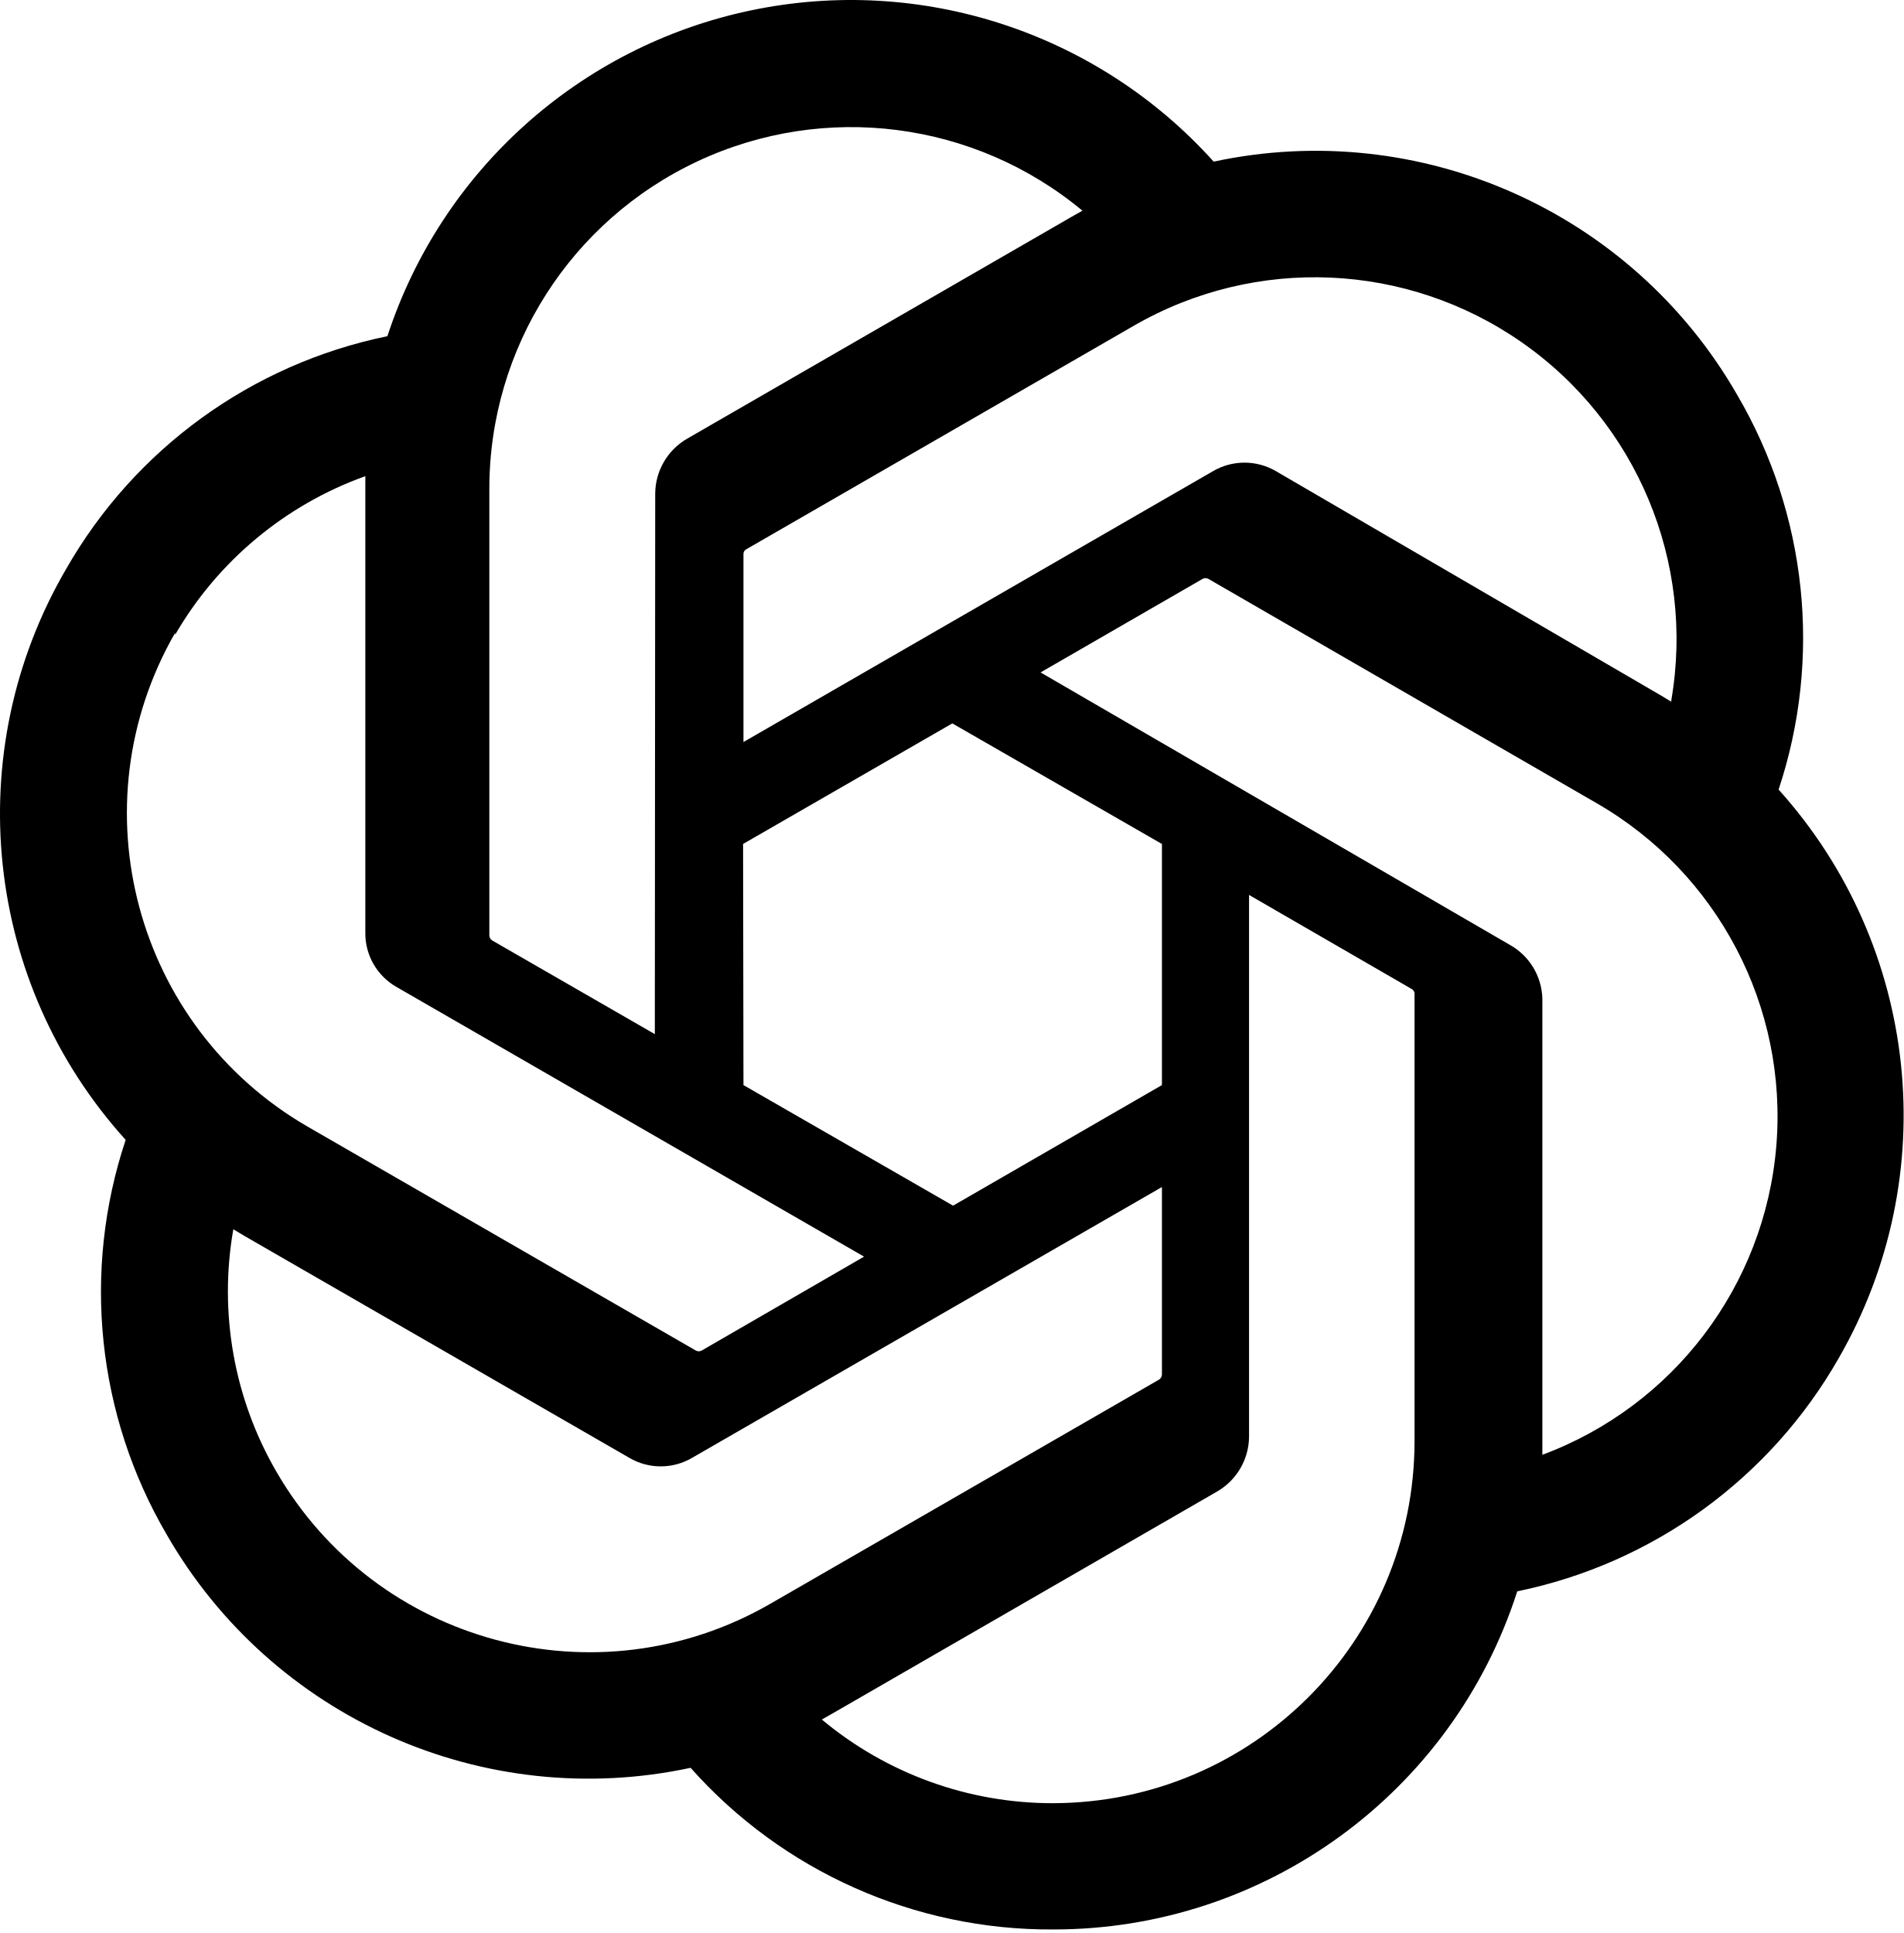
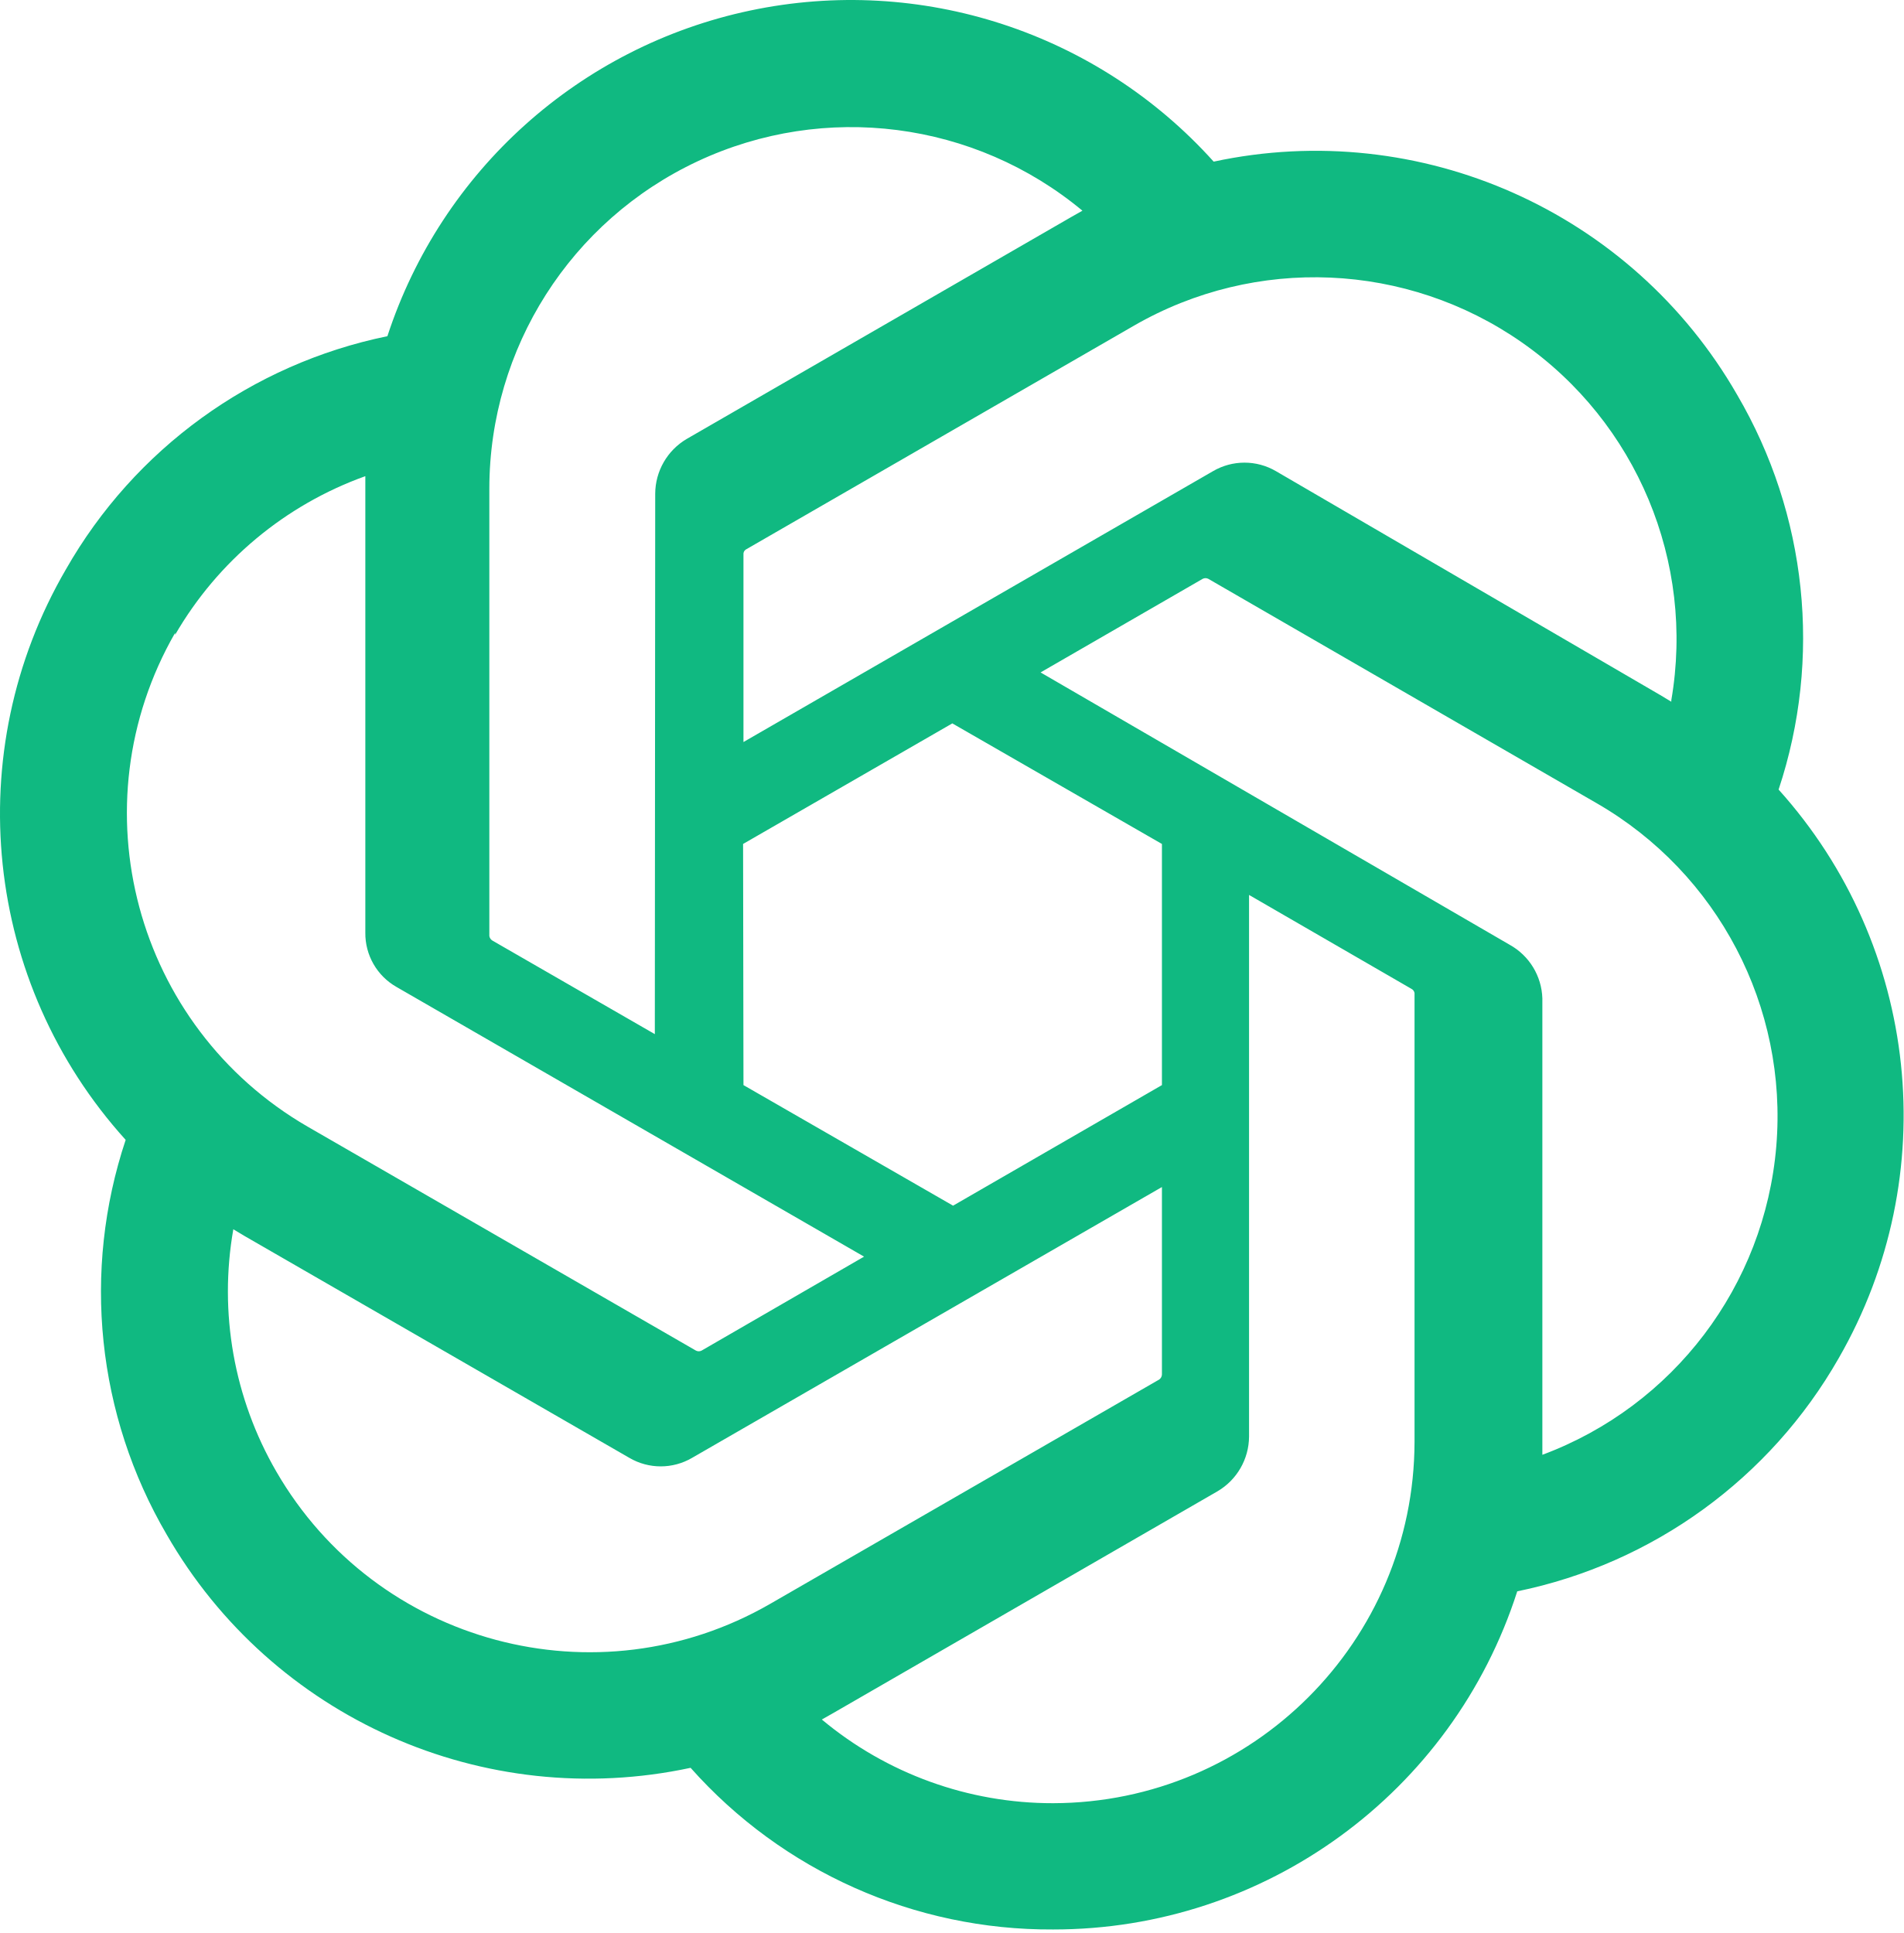
<svg xmlns="http://www.w3.org/2000/svg" width="256" height="260" preserveAspectRatio="xMidYMid" viewBox="0 0 256 260">
-   <path d="M239.184 106.203a64.716 64.716 0 0 0-5.576-53.103C219.452 28.459 191 15.784 163.213 21.74A65.586 65.586 0 0 0 52.096 45.22a64.716 64.716 0 0 0-43.23 31.36c-14.31 24.602-11.061 55.634 8.033 76.74a64.665 64.665 0 0 0 5.525 53.102c14.174 24.65 42.644 37.324 70.446 31.36a64.72 64.72 0 0 0 48.754 21.744c28.481.025 53.714-18.361 62.414-45.481a64.767 64.767 0 0 0 43.229-31.36c14.137-24.558 10.875-55.423-8.083-76.483Zm-97.56 136.338a48.397 48.397 0 0 1-31.105-11.255l1.535-.87 51.67-29.825a8.595 8.595 0 0 0 4.247-7.367v-72.85l21.845 12.636c.218.111.37.32.409.563v60.367c-.056 26.818-21.783 48.545-48.601 48.601Zm-104.466-44.61a48.345 48.345 0 0 1-5.781-32.589l1.534.921 51.722 29.826a8.339 8.339 0 0 0 8.441 0l63.181-36.425v25.221a.87.87 0 0 1-.358.665l-52.335 30.184c-23.257 13.398-52.97 5.431-66.404-17.803ZM23.549 85.38a48.499 48.499 0 0 1 25.58-21.333v61.39a8.288 8.288 0 0 0 4.195 7.316l62.874 36.272-21.845 12.636a.819.819 0 0 1-.767 0L41.353 151.53c-23.211-13.454-31.171-43.144-17.804-66.405v.256Zm179.466 41.695-63.08-36.63L161.73 77.86a.819.819 0 0 1 .768 0l52.233 30.184a48.6 48.6 0 0 1-7.316 87.635v-61.391a8.544 8.544 0 0 0-4.4-7.213Zm21.742-32.69-1.535-.922-51.619-30.081a8.39 8.39 0 0 0-8.492 0L99.98 99.808V74.587a.716.716 0 0 1 .307-.665l52.233-30.133a48.652 48.652 0 0 1 72.236 50.391v.205ZM88.061 139.097l-21.845-12.585a.87.87 0 0 1-.41-.614V65.685a48.652 48.652 0 0 1 79.757-37.346l-1.535.87-51.67 29.825a8.595 8.595 0 0 0-4.246 7.367l-.051 72.697Zm11.868-25.58 28.138-16.217 28.188 16.218v32.434l-28.086 16.218-28.188-16.218-.052-32.434Z" />
+   <path fill="#10B981" d="M239.184 106.203a64.716 64.716 0 0 0-5.576-53.103C219.452 28.459 191 15.784 163.213 21.74A65.586 65.586 0 0 0 52.096 45.22a64.716 64.716 0 0 0-43.23 31.36c-14.31 24.602-11.061 55.634 8.033 76.74a64.665 64.665 0 0 0 5.525 53.102c14.174 24.65 42.644 37.324 70.446 31.36a64.72 64.72 0 0 0 48.754 21.744c28.481.025 53.714-18.361 62.414-45.481a64.767 64.767 0 0 0 43.229-31.36c14.137-24.558 10.875-55.423-8.083-76.483Zm-97.56 136.338a48.397 48.397 0 0 1-31.105-11.255l1.535-.87 51.67-29.825a8.595 8.595 0 0 0 4.247-7.367v-72.85l21.845 12.636c.218.111.37.32.409.563v60.367c-.056 26.818-21.783 48.545-48.601 48.601Zm-104.466-44.61a48.345 48.345 0 0 1-5.781-32.589l1.534.921 51.722 29.826a8.339 8.339 0 0 0 8.441 0l63.181-36.425v25.221a.87.87 0 0 1-.358.665l-52.335 30.184c-23.257 13.398-52.97 5.431-66.404-17.803ZM23.549 85.38a48.499 48.499 0 0 1 25.58-21.333v61.39a8.288 8.288 0 0 0 4.195 7.316l62.874 36.272-21.845 12.636a.819.819 0 0 1-.767 0L41.353 151.53c-23.211-13.454-31.171-43.144-17.804-66.405v.256Zm179.466 41.695-63.08-36.63L161.73 77.86a.819.819 0 0 1 .768 0l52.233 30.184a48.6 48.6 0 0 1-7.316 87.635v-61.391a8.544 8.544 0 0 0-4.4-7.213Zm21.742-32.69-1.535-.922-51.619-30.081a8.39 8.39 0 0 0-8.492 0L99.98 99.808V74.587a.716.716 0 0 1 .307-.665l52.233-30.133a48.652 48.652 0 0 1 72.236 50.391v.205ZM88.061 139.097l-21.845-12.585a.87.87 0 0 1-.41-.614V65.685a48.652 48.652 0 0 1 79.757-37.346l-1.535.87-51.67 29.825a8.595 8.595 0 0 0-4.246 7.367l-.051 72.697Zm11.868-25.58 28.138-16.217 28.188 16.218v32.434l-28.086 16.218-28.188-16.218-.052-32.434Z" />
</svg>
